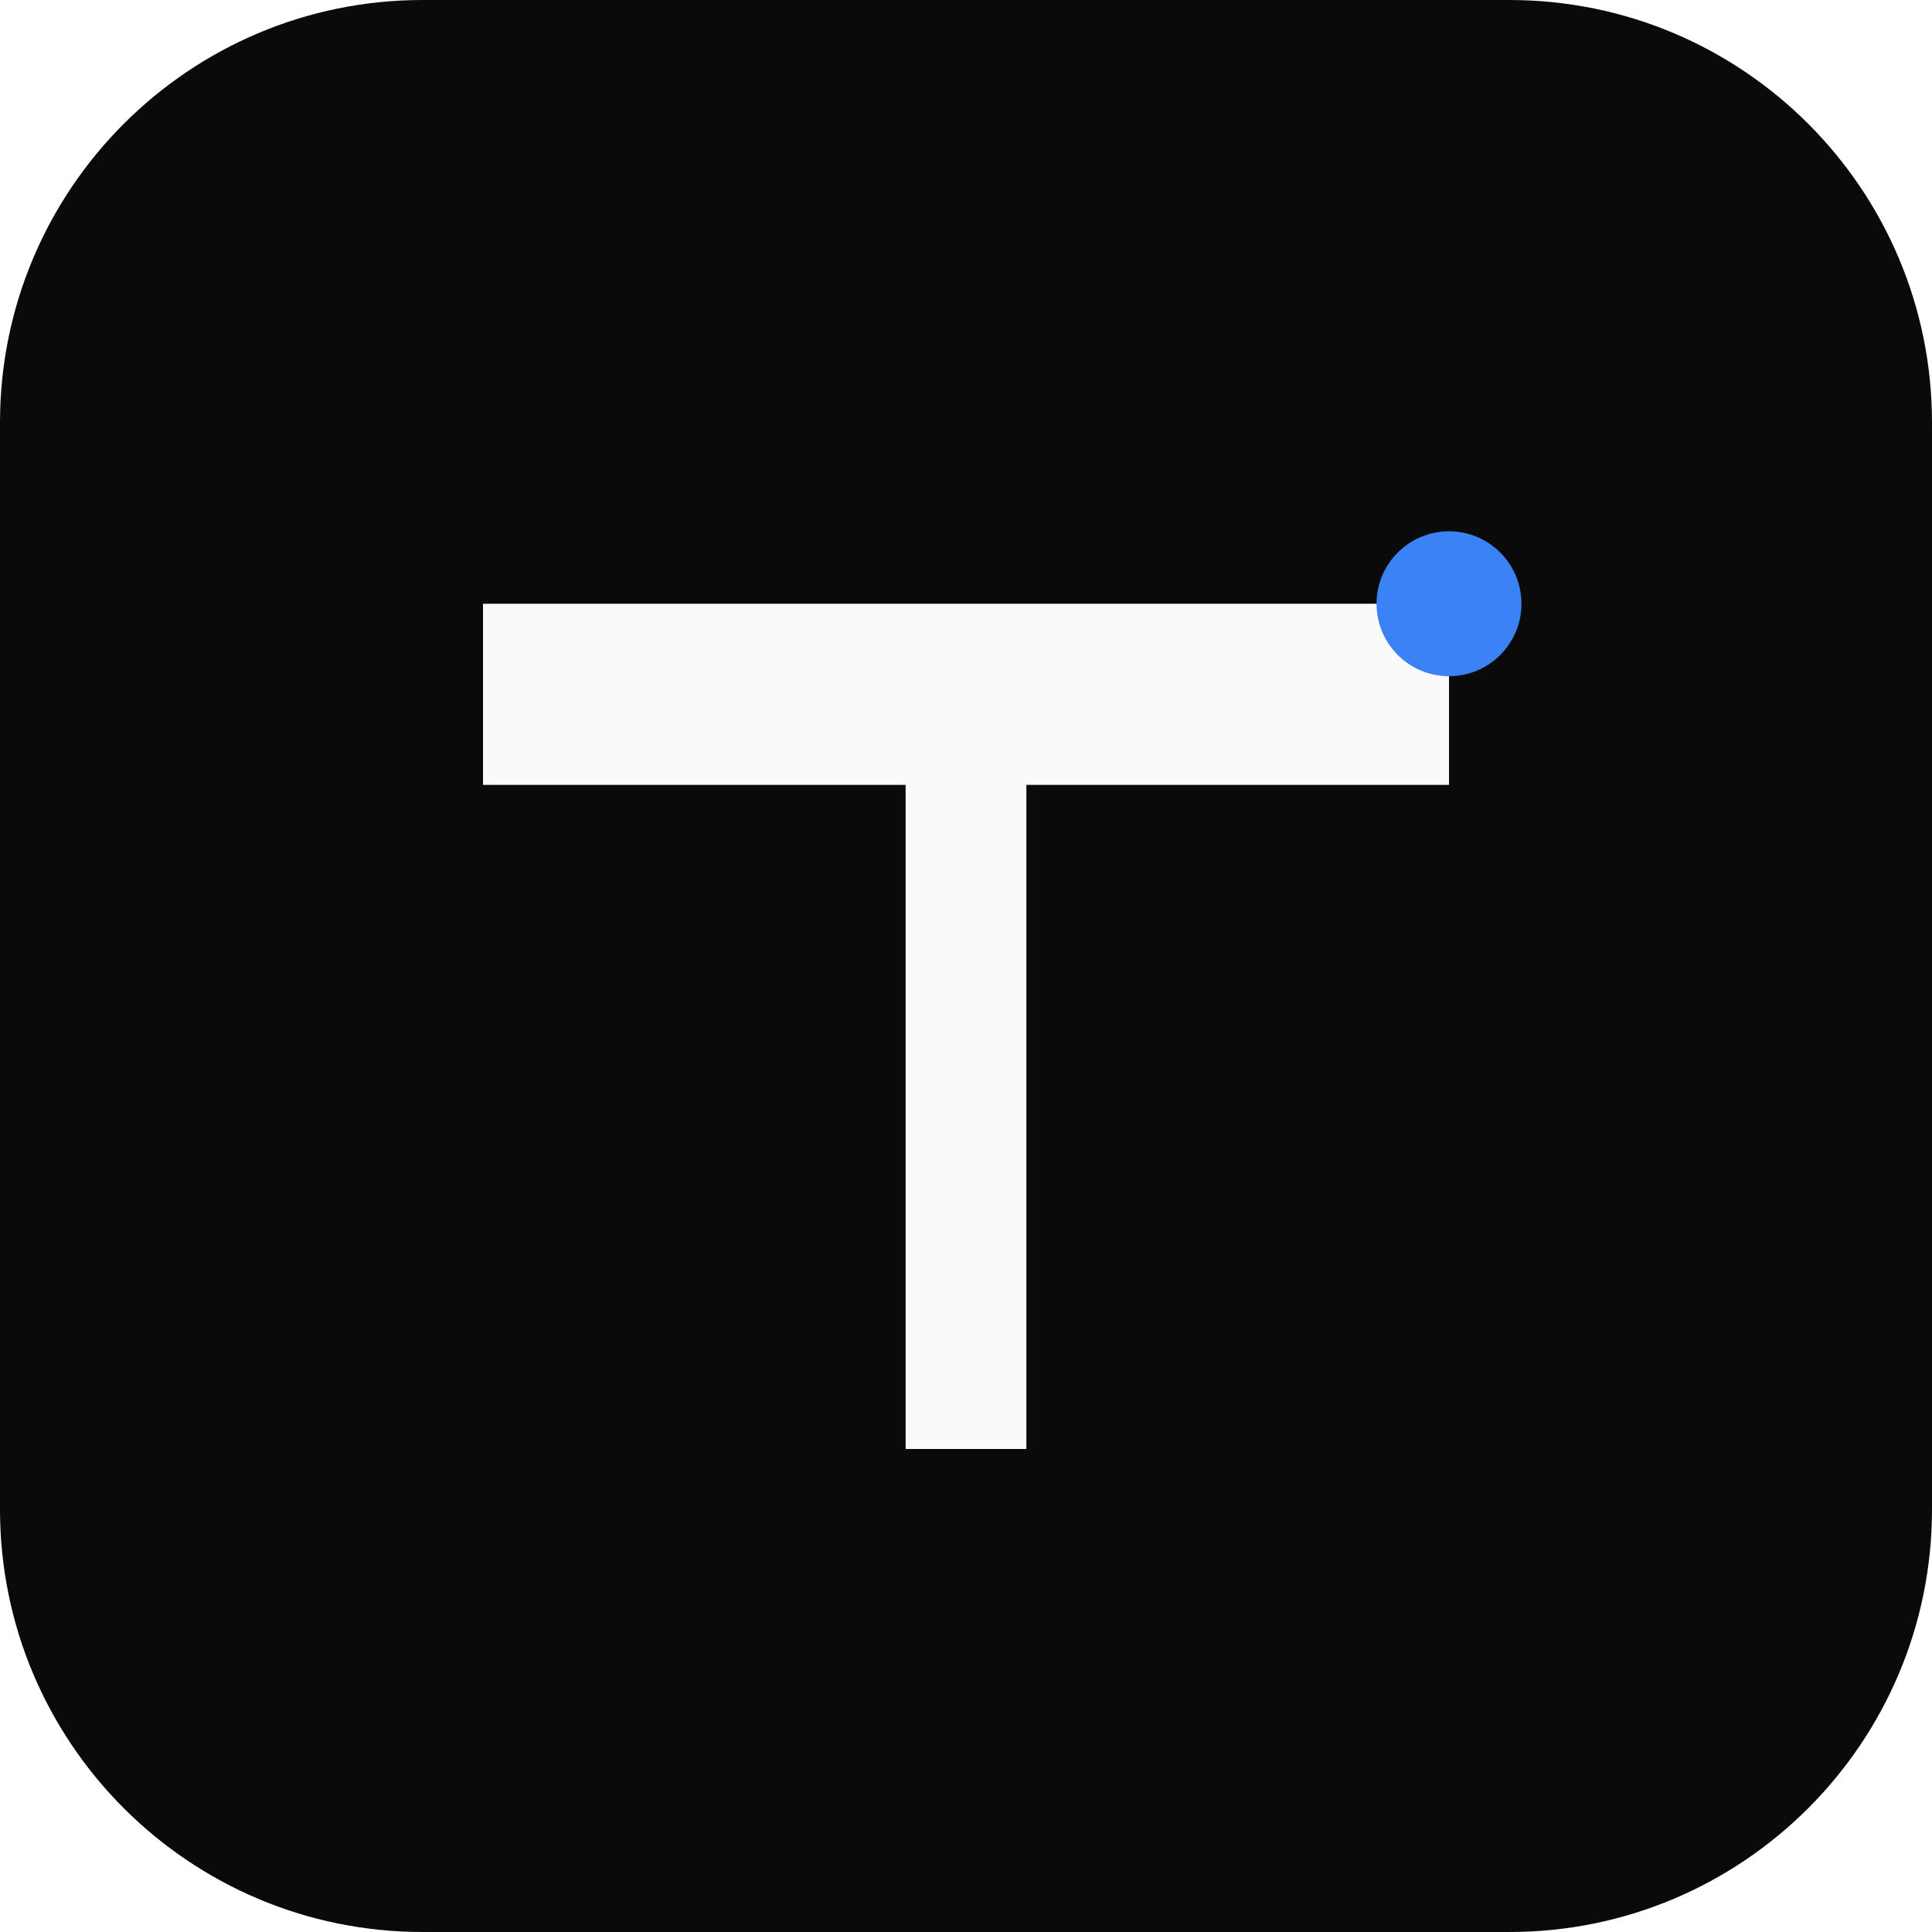
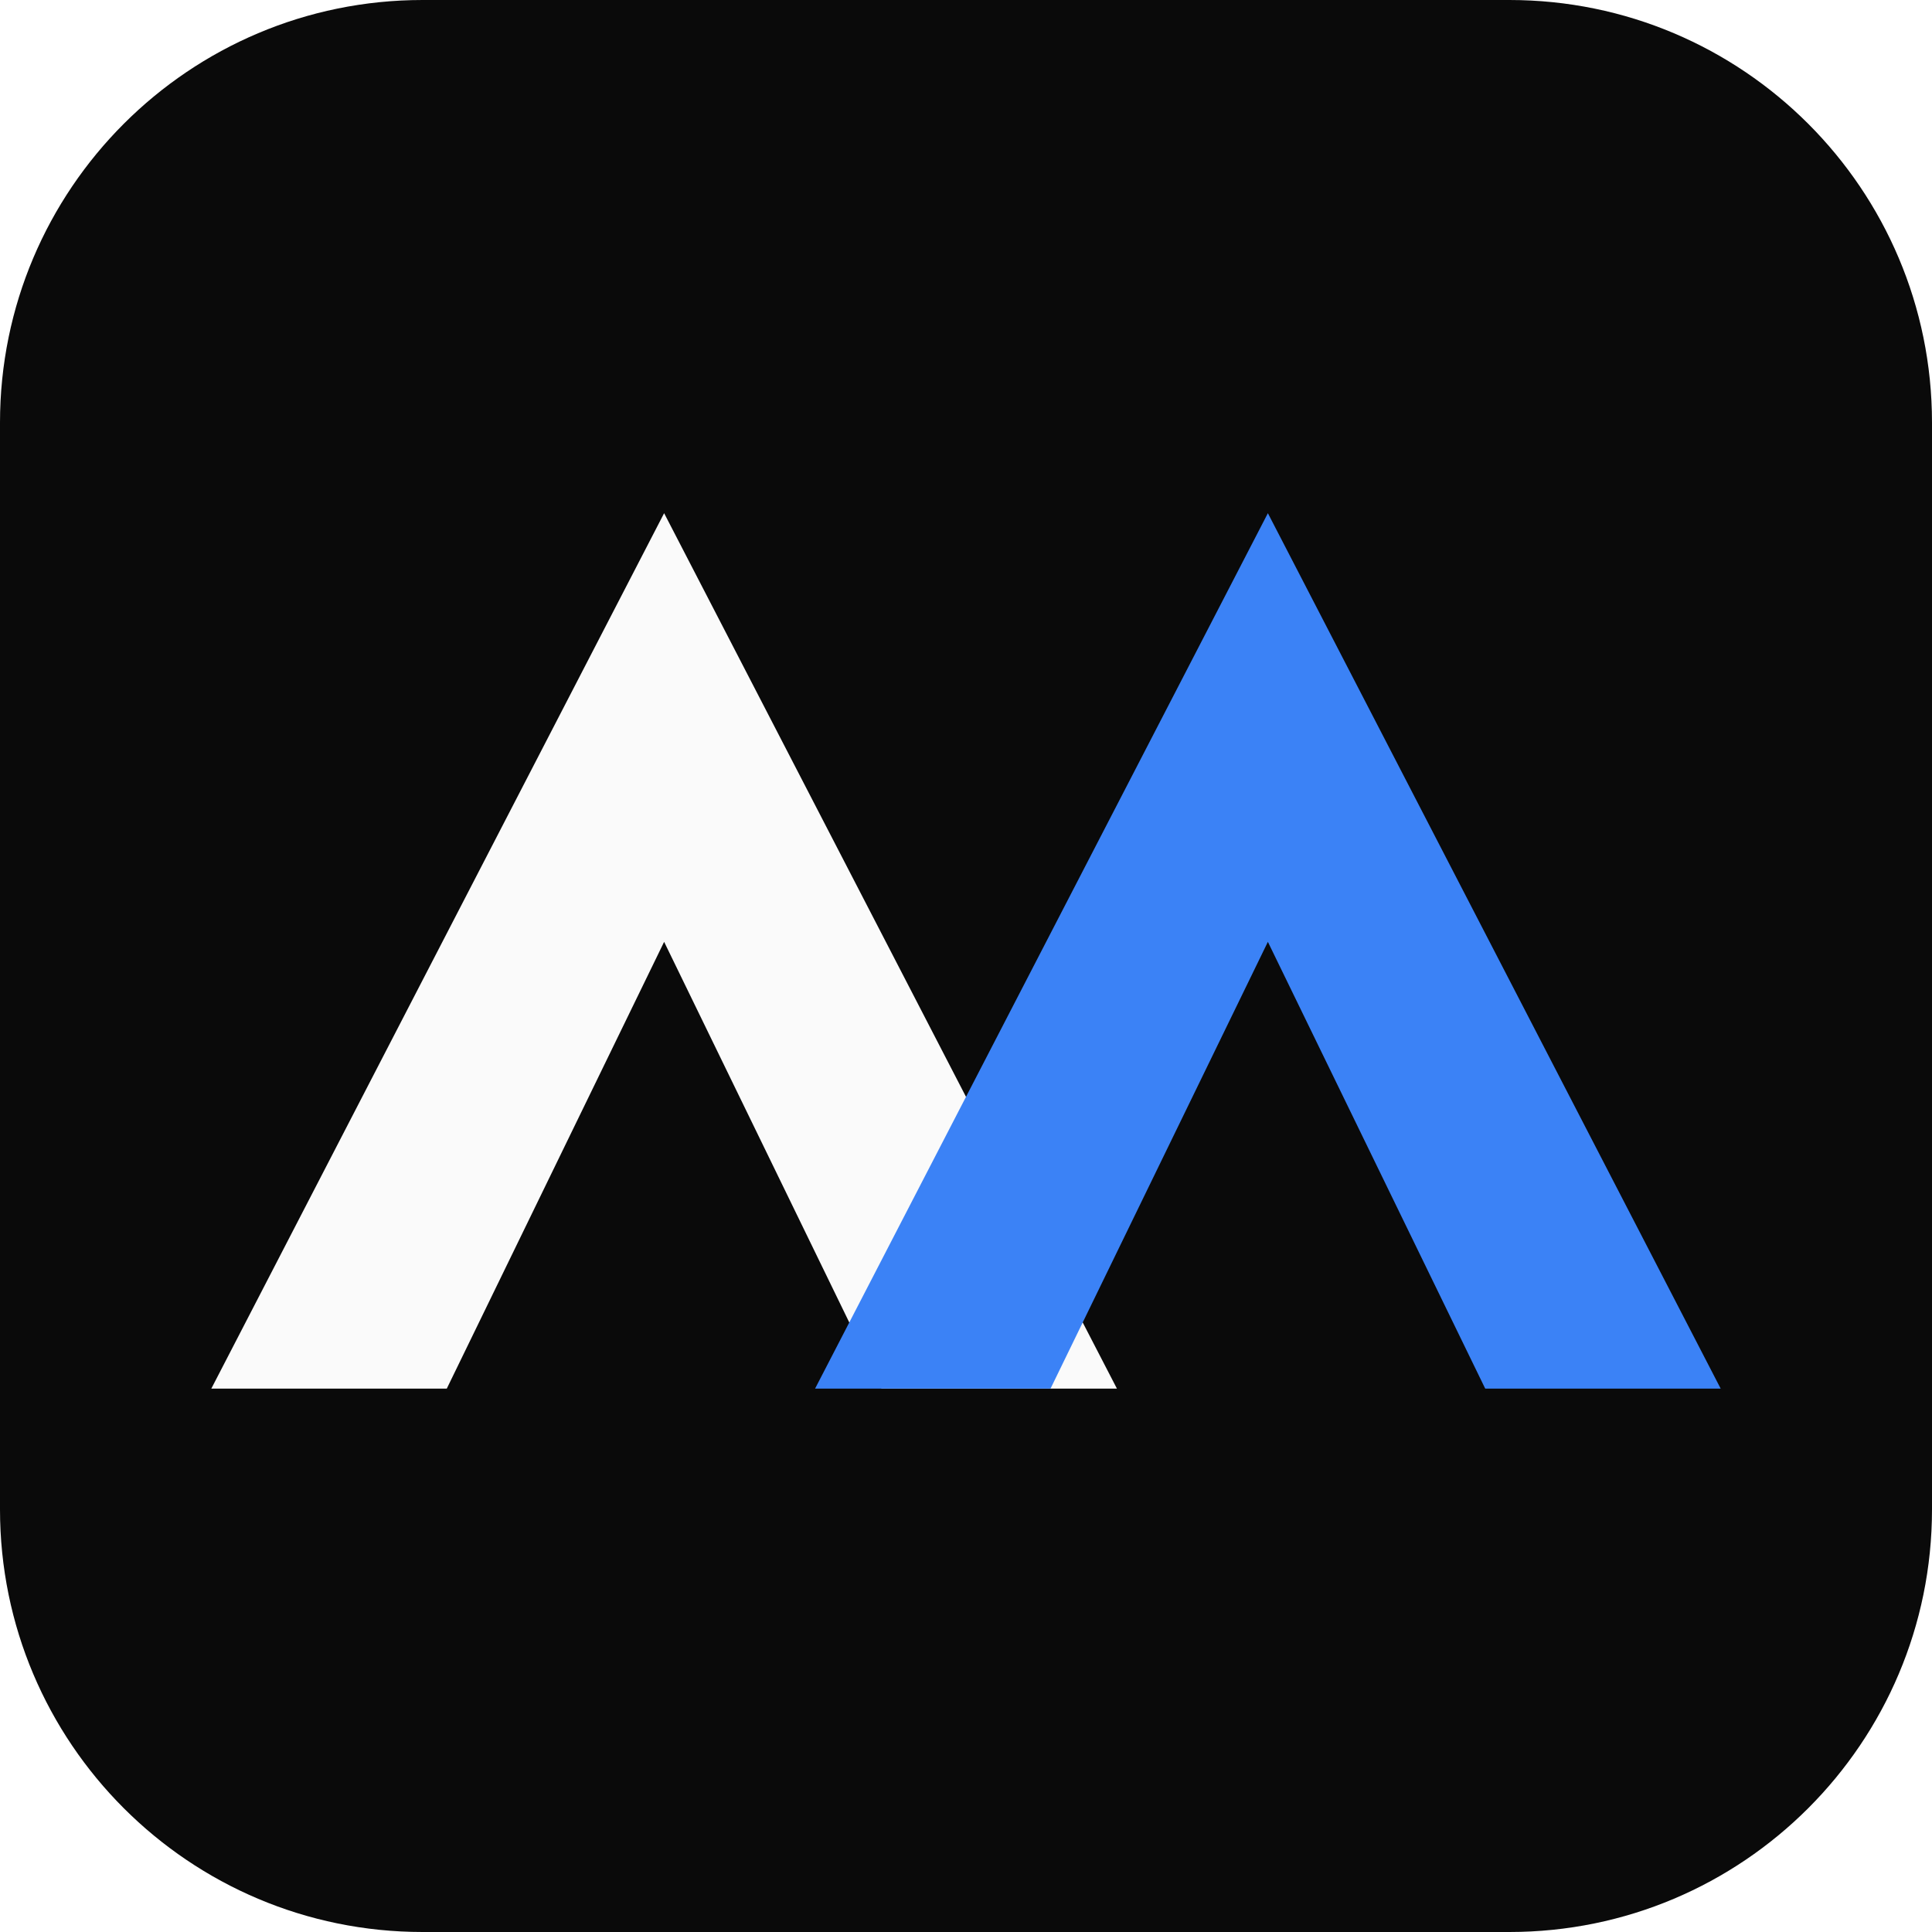
- <svg xmlns="http://www.w3.org/2000/svg" viewBox="0 0 32 32" fill="none">
+ <svg xmlns="http://www.w3.org/2000/svg" viewBox="0 0 32 32" fill="none" role="img" aria-label="Migunani">
  <rect width="32" height="32" rx="7" fill="#0A0A0A" />
-   <path d="M8 10 L24 10 L24 13 L17 13 L17 24 L15 24 L15 13 L8 13 Z" fill="#FAFAFA" />
-   <circle cx="24" cy="10" r="1.2" fill="#3B82F6" />
+   <path d="M3.5,23 L11,8.5 L18.5,23 L14.6,23 L11,15.6 L7.4,23 Z" fill="#FAFAFA" />
+   <path d="M13.5,23 L21,8.5 L28.5,23 L24.6,23 L21,15.6 L17.4,23 Z" fill="#3B82F6" />
</svg>
